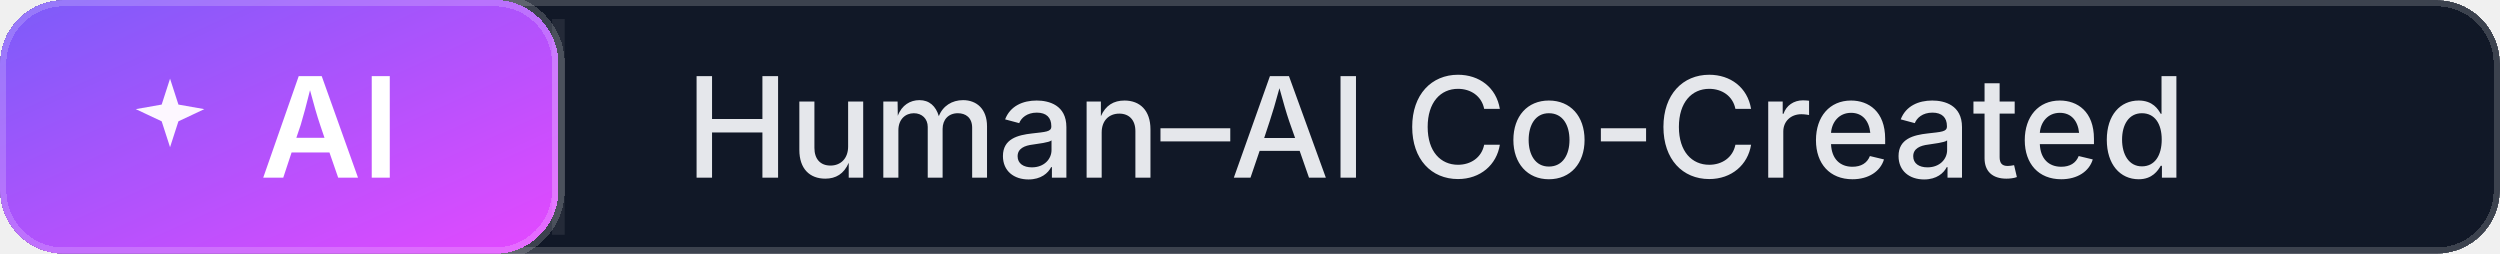
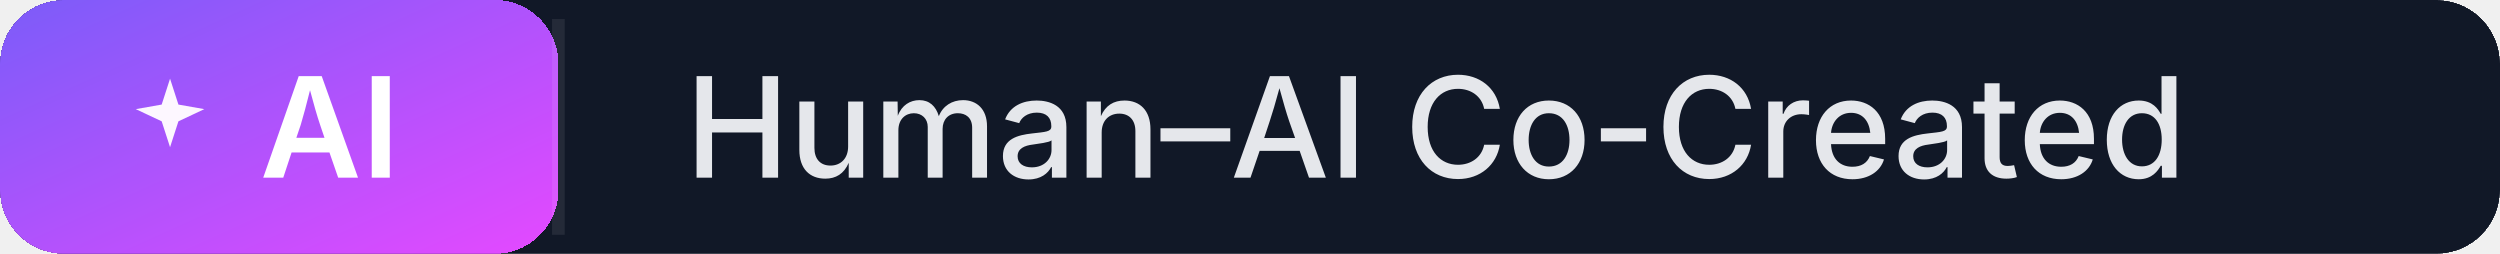
<svg xmlns="http://www.w3.org/2000/svg" width="197" height="20" role="img" aria-label="Human–AI Co-Created">
  <defs>
    <clipPath id="clip-human-ai-co-created">
      <rect rx="5" width="197" height="20" />
    </clipPath>
    <linearGradient id="grad-ai-human-ai-co-created" x1="0%" y1="0%" x2="100%" y2="100%">
      <stop offset="0%" stop-color="#7B5CF9" />
      <stop offset="100%" stop-color="#E549FF" />
    </linearGradient>
  </defs>
  <g clip-path="url(#clip-human-ai-co-created)" shape-rendering="crispEdges">
-     <rect rx="5" width="197" height="20" fill="#111827" stroke="rgba(255,255,255,0.18)" stroke-width="1" stroke-linejoin="round" />
-     <rect rx="5" width="44" height="20" fill="url(#grad-ai-human-ai-co-created)" stroke="rgba(255,255,255,0.18)" stroke-width="1" stroke-linejoin="round" />
+     <rect rx="5" width="197" height="20" fill="#111827" />
+     <rect rx="5" width="44" height="20" fill="url(#grad-ai-human-ai-co-created)" />
  </g>
  <g fill="none" stroke="rgba(255,255,255,0.08)">
    <path d="M 44 1.5 V 18.5" />
  </g>
  <g>
    <path d="M9 2l1.1 3.4L13.5 6 10.1 7.6 9 11 7.9 7.6 4.5 6 7.9 5.4 9 2z" fill="#FDF7FF" transform="translate(8 5) scale(0.6)" />
    <text x="26.0" y="14" text-anchor="middle" fill="#FFFFFF" font-family="Inter, 'Segoe UI', 'Helvetica Neue', Arial, sans-serif" font-size="11" font-weight="600">AI</text>
    <text x="54" y="14" fill="#E5E7EB" font-family="Inter, 'Segoe UI', 'Helvetica Neue', Arial, sans-serif" font-size="11" font-weight="500">Human–AI Co-Created</text>
  </g>
</svg>
